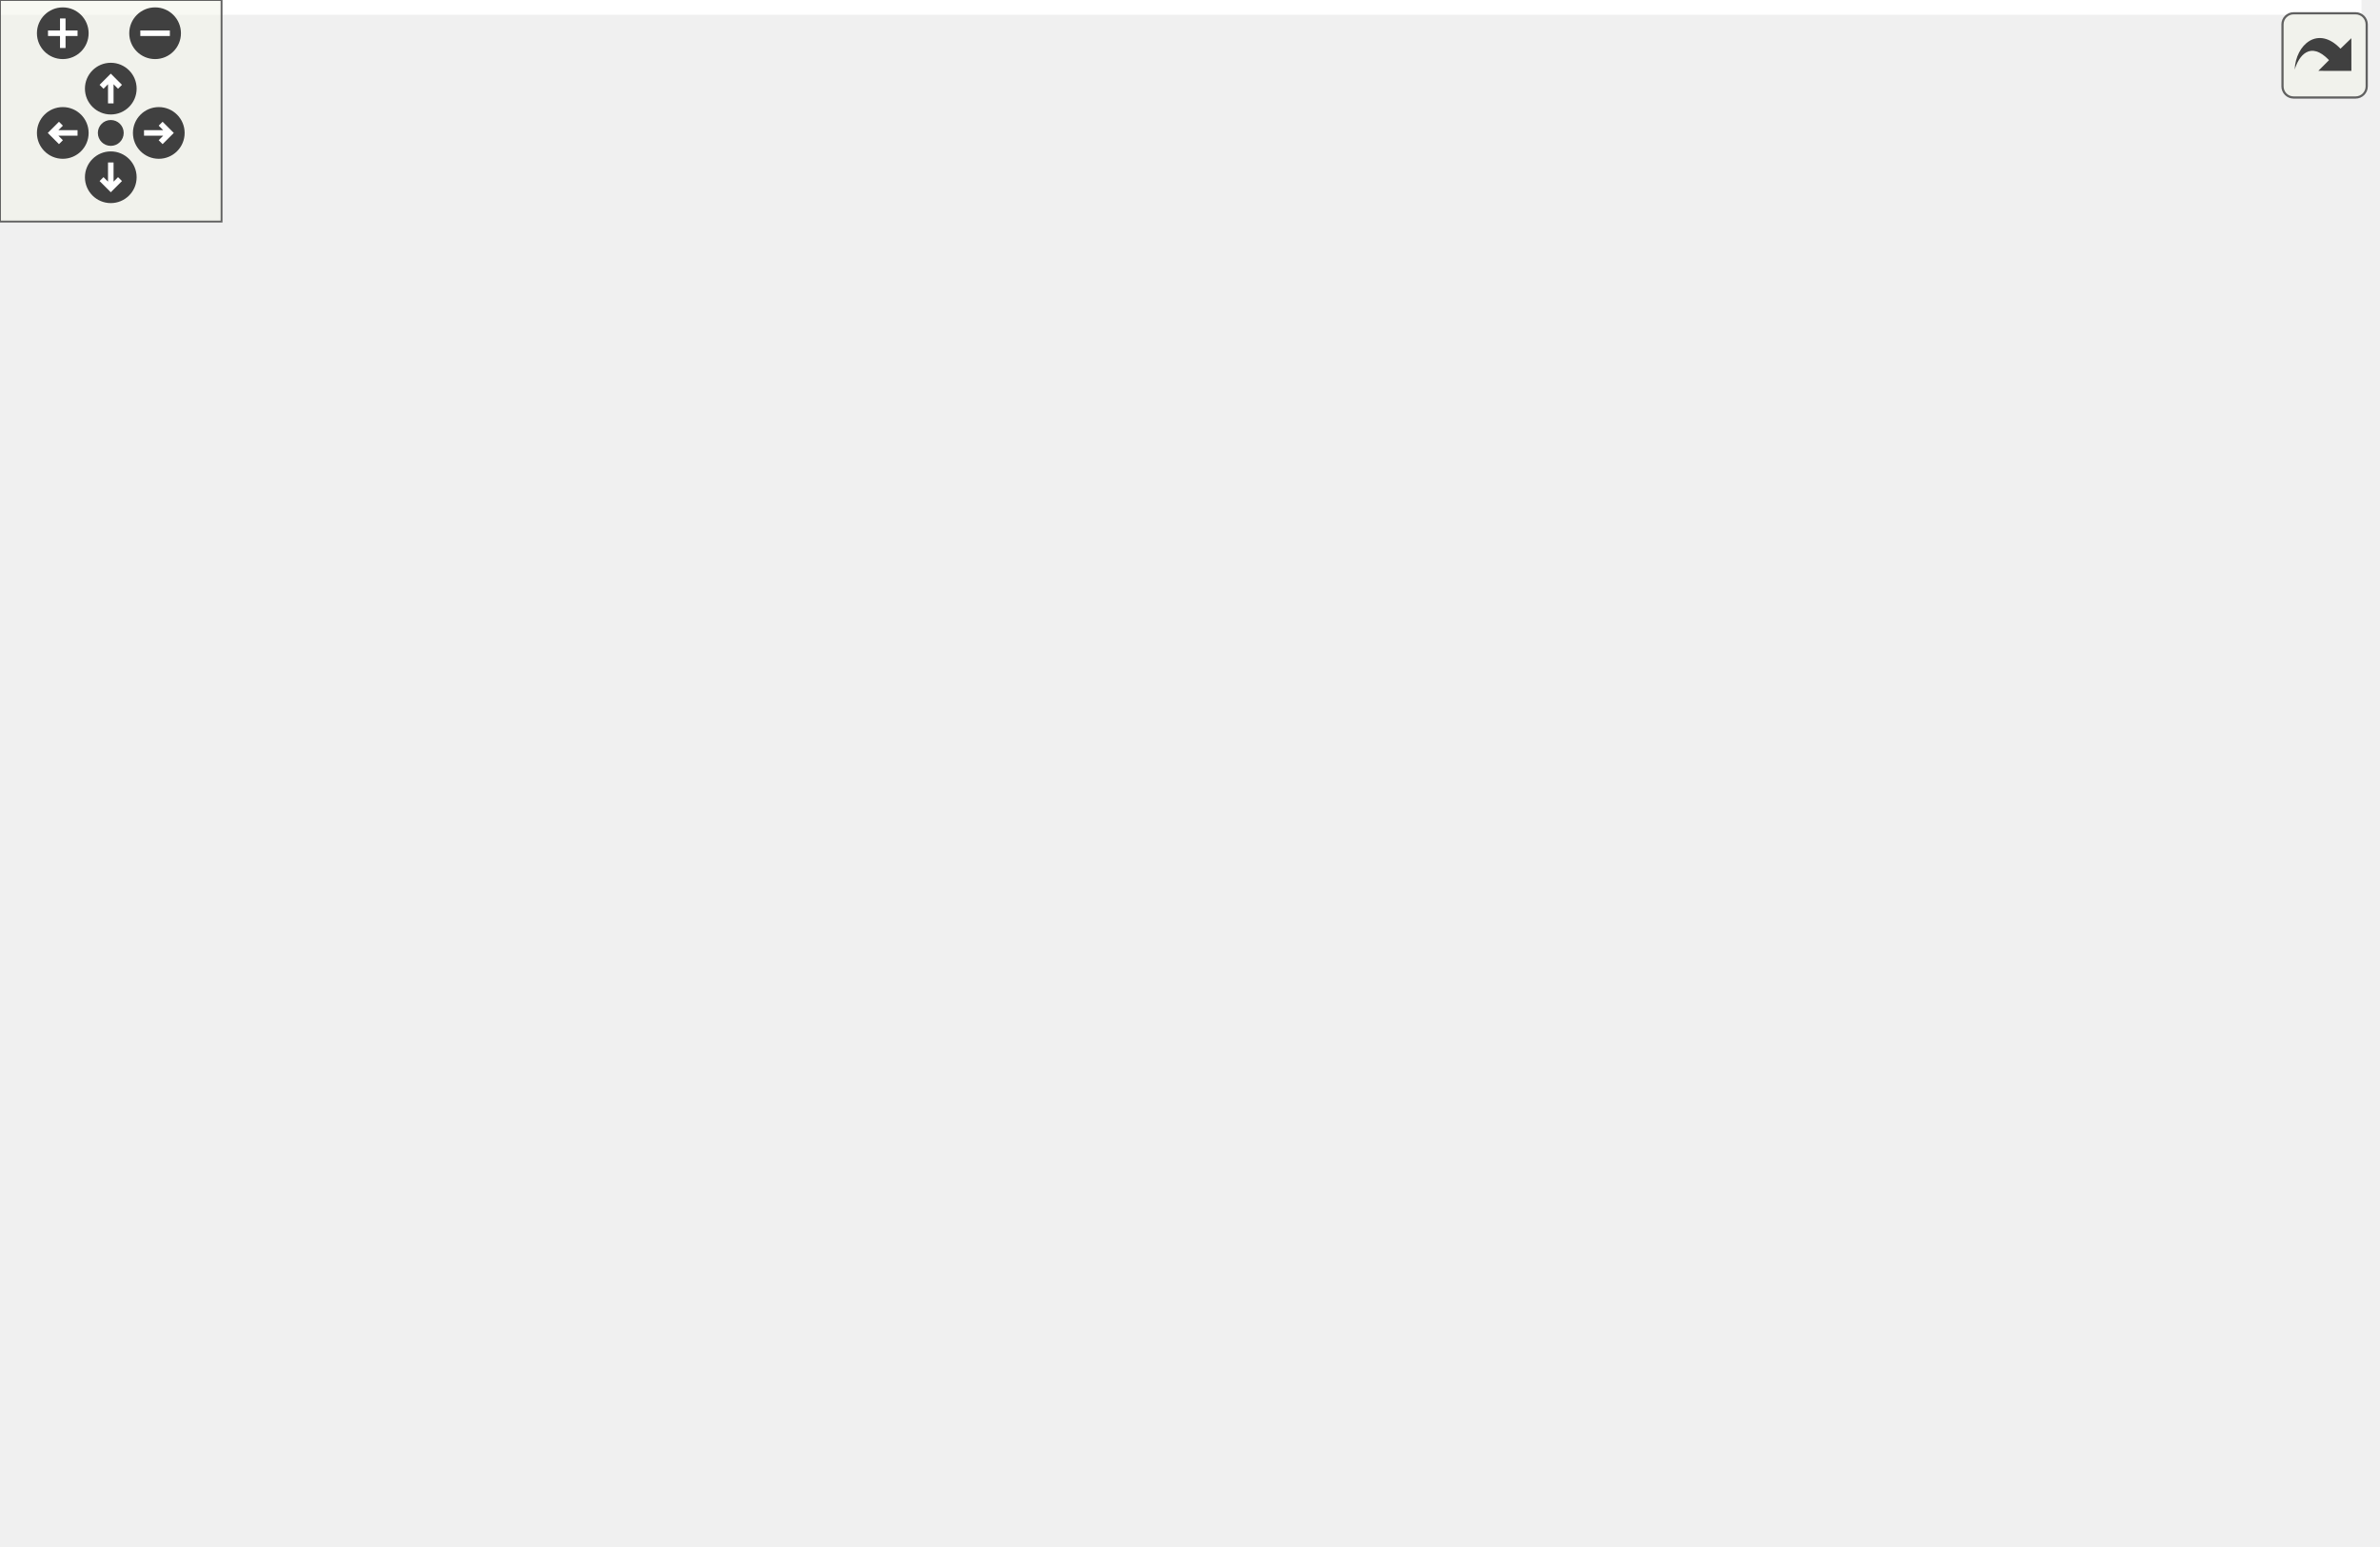
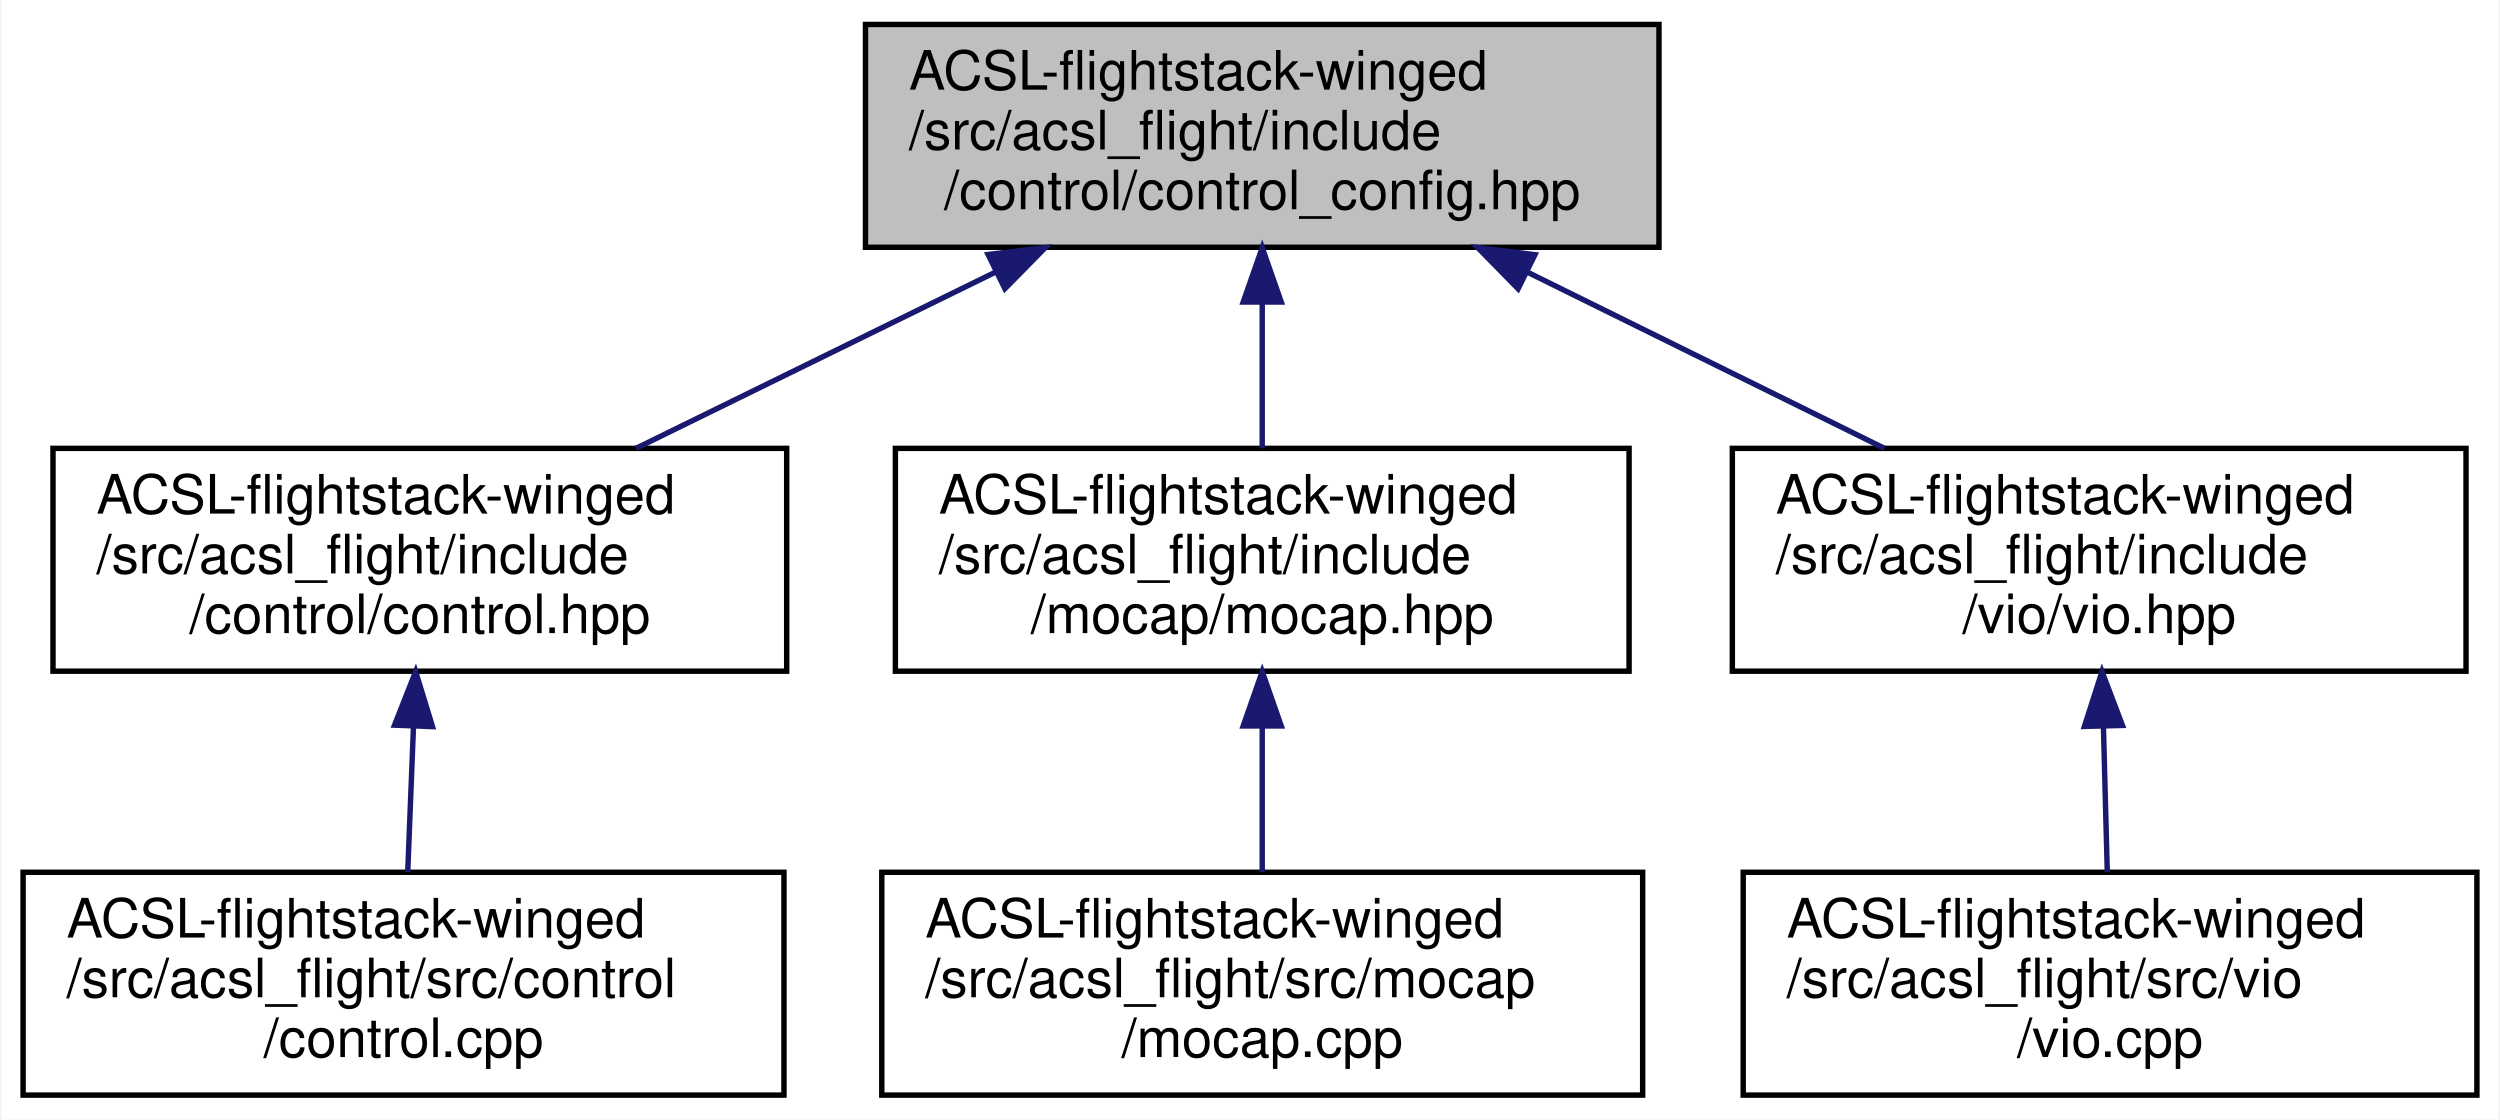
- <svg xmlns="http://www.w3.org/2000/svg" xmlns:xlink="http://www.w3.org/1999/xlink" id="main" version="1.1" xml:space="preserve">
-   <style type="text/css">
- .edge:hover path { stroke: red; }
- .edge:hover polygon { stroke: red; fill: red; }
- </style>
-   <defs>
-     <circle id="rim" cx="0" cy="0" r="7" />
-     <circle id="rim2" cx="0" cy="0" r="3.5" />
-     <g id="zoomPlus">
-       <use xlink:href="#rim" fill="#404040">
-         <set attributeName="fill" to="#808080" begin="zoomplus.mouseover" end="zoomplus.mouseout" />
-       </use>
-       <path d="M-4,0h8M0,-4v8" fill="none" stroke="white" stroke-width="1.5" pointer-events="none" />
-     </g>
-     <g id="zoomMin">
-       <use xlink:href="#rim" fill="#404040">
-         <set attributeName="fill" to="#808080" begin="zoomminus.mouseover" end="zoomminus.mouseout" />
-       </use>
-       <path d="M-4,0h8" fill="none" stroke="white" stroke-width="1.5" pointer-events="none" />
-     </g>
-     <g id="dirArrow">
-       <path fill="none" stroke="white" stroke-width="1.5" d="M0,-3.0v7 M-2.5,-0.5L0,-3.0L2.5,-0.5" />
-     </g>
-     <g id="resetDef">
-       <use xlink:href="#rim2" fill="#404040">
-         <set attributeName="fill" to="#808080" begin="reset.mouseover" end="reset.mouseout" />
-       </use>
-     </g>
-   </defs>
-   <svg id="graph" class="graph">
-     <g id="viewport">
-       <polygon fill="white" stroke="transparent" points="-4,4 -4,-358 639.5,-358 639.5,4 -4,4" />
-       <g id="node1" class="node">
-         <g id="a_node1">
-           <a xlink:title="Just a header file for configuring which platform and controller to pick during compilation.">
-             <polygon fill="#bfbfbf" stroke="black" points="253,-312.5 253,-353.5 399,-353.5 399,-312.5 253,-312.5" />
-             <text text-anchor="start" x="261" y="-341.5" font-family="Helvetica,sans-Serif" font-size="10.00">ACSL-flightstack-winged</text>
-             <text text-anchor="start" x="261" y="-330.5" font-family="Helvetica,sans-Serif" font-size="10.00">/src/acsl_flight/include</text>
-             <text text-anchor="middle" x="326" y="-319.5" font-family="Helvetica,sans-Serif" font-size="10.00">/control/control_config.hpp</text>
-           </a>
-         </g>
-       </g>
-       <g id="node2" class="node">
-         <g id="a_node2">
-           <a xlink:href="control_8hpp.html" target="_top" xlink:title="Class declaration for computing and publishing the control.">
-             <polygon fill="white" stroke="black" points="114.5,-234.5 114.5,-275.5 249.5,-275.5 249.5,-234.5 114.5,-234.5" />
-             <text text-anchor="start" x="122.5" y="-263.5" font-family="Helvetica,sans-Serif" font-size="10.00">ACSL-flightstack-winged</text>
-             <text text-anchor="start" x="122.5" y="-252.5" font-family="Helvetica,sans-Serif" font-size="10.00">/src/acsl_flight/include</text>
-             <text text-anchor="middle" x="182" y="-241.5" font-family="Helvetica,sans-Serif" font-size="10.00">/control/control.hpp</text>
-           </a>
-         </g>
-       </g>
-       <g id="edge1" class="edge">
-         <path fill="none" stroke="midnightblue" d="M279.82,-307.63C260.14,-297.24 237.5,-285.29 218.96,-275.51" />
-         <polygon fill="midnightblue" stroke="midnightblue" points="278.44,-310.86 288.92,-312.43 281.71,-304.67 278.44,-310.86" />
-       </g>
-       <g id="node3" class="node">
-         <g id="a_node3">
-           <a xlink:href="flight__bridge_8hpp.html" target="_top" xlink:title=" ">
-             <polygon fill="white" stroke="black" points="158.5,-156.5 158.5,-197.5 323.5,-197.5 323.5,-156.5 158.5,-156.5" />
-             <text text-anchor="start" x="166.5" y="-185.5" font-family="Helvetica,sans-Serif" font-size="10.00">ACSL-flightstack-winged</text>
-             <text text-anchor="start" x="166.5" y="-174.5" font-family="Helvetica,sans-Serif" font-size="10.00">/src/acsl_flight/include</text>
-             <text text-anchor="middle" x="241" y="-163.5" font-family="Helvetica,sans-Serif" font-size="10.00">/flight_bridge/flight_bridge.hpp</text>
-           </a>
-         </g>
-       </g>
-       <g id="edge8" class="edge">
-         <path fill="none" stroke="midnightblue" d="M310.31,-303.56C293.35,-272.85 266.78,-224.71 251.95,-197.83" />
-         <polygon fill="midnightblue" stroke="midnightblue" points="307.34,-305.43 315.23,-312.5 313.47,-302.05 307.34,-305.43" />
-       </g>
-       <g id="node8" class="node">
-         <g id="a_node8">
-           <a xlink:href="mocap_8hpp.html" target="_top" xlink:title="Class declaration for UDP socket as a lifecycle node.">
-             <polygon fill="white" stroke="black" points="306.5,-234.5 306.5,-275.5 441.5,-275.5 441.5,-234.5 306.5,-234.5" />
-             <text text-anchor="start" x="314.5" y="-263.5" font-family="Helvetica,sans-Serif" font-size="10.00">ACSL-flightstack-winged</text>
-             <text text-anchor="start" x="314.5" y="-252.5" font-family="Helvetica,sans-Serif" font-size="10.00">/src/acsl_flight/include</text>
-             <text text-anchor="middle" x="374" y="-241.5" font-family="Helvetica,sans-Serif" font-size="10.00">/mocap/mocap.hpp</text>
-           </a>
-         </g>
-       </g>
-       <g id="edge9" class="edge">
-         <path fill="none" stroke="midnightblue" d="M343.84,-303.76C349.78,-294.35 356.26,-284.1 361.68,-275.51" />
-         <polygon fill="midnightblue" stroke="midnightblue" points="340.74,-302.1 338.36,-312.43 346.66,-305.84 340.74,-302.1" />
-       </g>
-       <g id="node10" class="node">
-         <g id="a_node10">
-           <a xlink:href="vio_8hpp.html" target="_top" xlink:title="Class decleration for Intel Realsense T265 tracking camera as a lifecycle node.">
-             <polygon fill="white" stroke="black" points="459.5,-234.5 459.5,-275.5 594.5,-275.5 594.5,-234.5 459.5,-234.5" />
-             <text text-anchor="start" x="467.5" y="-263.5" font-family="Helvetica,sans-Serif" font-size="10.00">ACSL-flightstack-winged</text>
-             <text text-anchor="start" x="467.5" y="-252.5" font-family="Helvetica,sans-Serif" font-size="10.00">/src/acsl_flight/include</text>
-             <text text-anchor="middle" x="527" y="-241.5" font-family="Helvetica,sans-Serif" font-size="10.00">/vio/vio.hpp</text>
-           </a>
-         </g>
-       </g>
-       <g id="edge12" class="edge">
-         <path fill="none" stroke="midnightblue" d="M387.13,-308.89C415.34,-298.22 448.48,-285.69 475.41,-275.51" />
-         <polygon fill="midnightblue" stroke="midnightblue" points="385.88,-305.62 377.76,-312.43 388.35,-312.17 385.88,-305.62" />
-       </g>
-       <g id="edge2" class="edge">
-         <path fill="none" stroke="midnightblue" d="M197.16,-226.05C204.11,-216.57 212.36,-206.18 219.88,-197.51" />
-         <polygon fill="midnightblue" stroke="midnightblue" points="194.15,-224.25 191.21,-234.43 199.85,-228.31 194.15,-224.25" />
-       </g>
-       <g id="node7" class="node">
-         <g id="a_node7">
-           <a xlink:href="control_8cpp.html" target="_top" xlink:title="Control node definition. Runs all the control algorithms. Adds as a hub for all the control actions.">
-             <polygon fill="white" stroke="black" points="0,-156.5 0,-197.5 140,-197.5 140,-156.5 0,-156.5" />
-             <text text-anchor="start" x="8" y="-185.5" font-family="Helvetica,sans-Serif" font-size="10.00">ACSL-flightstack-winged</text>
-             <text text-anchor="start" x="8" y="-174.5" font-family="Helvetica,sans-Serif" font-size="10.00">/src/acsl_flight/src/control</text>
-             <text text-anchor="middle" x="70" y="-163.5" font-family="Helvetica,sans-Serif" font-size="10.00">/control.cpp</text>
-           </a>
-         </g>
-       </g>
-       <g id="edge7" class="edge">
-         <path fill="none" stroke="midnightblue" d="M144.62,-228.64C129.66,-218.49 112.71,-206.98 98.75,-197.51" />
-         <polygon fill="midnightblue" stroke="midnightblue" points="142.92,-231.71 153.16,-234.43 146.85,-225.92 142.92,-231.71" />
-       </g>
-       <g id="edge3" class="edge">
-         <path fill="none" stroke="midnightblue" d="M225.89,-205.88C218.95,-215.36 210.71,-225.74 203.18,-234.43" />
-         <polygon fill="midnightblue" stroke="midnightblue" points="228.9,-207.68 231.84,-197.51 223.19,-203.63 228.9,-207.68" />
-       </g>
-       <g id="node4" class="node">
-         <g id="a_node4">
-           <a xlink:href="flight__main_8hpp.html" target="_top" xlink:title=" ">
-             <polygon fill="white" stroke="black" points="83.5,-78.5 83.5,-119.5 236.5,-119.5 236.5,-78.5 83.5,-78.5" />
-             <text text-anchor="start" x="91.5" y="-107.5" font-family="Helvetica,sans-Serif" font-size="10.00">ACSL-flightstack-winged</text>
-             <text text-anchor="start" x="91.5" y="-96.5" font-family="Helvetica,sans-Serif" font-size="10.00">/src/acsl_flight/include</text>
-             <text text-anchor="middle" x="160" y="-85.5" font-family="Helvetica,sans-Serif" font-size="10.00">/flight_main/flight_main.hpp</text>
-           </a>
-         </g>
-       </g>
-       <g id="edge4" class="edge">
-         <path fill="none" stroke="midnightblue" d="M212.75,-149.49C202.24,-139.63 190.51,-128.63 180.79,-119.51" />
-         <polygon fill="midnightblue" stroke="midnightblue" points="210.45,-152.14 220.14,-156.43 215.24,-147.03 210.45,-152.14" />
-       </g>
-       <g id="node6" class="node">
-         <g id="a_node6">
-           <a xlink:href="flight__bridge_8cpp.html" target="_top" xlink:title="Utlities for multithreading.">
-             <polygon fill="white" stroke="black" points="254.5,-78.5 254.5,-119.5 391.5,-119.5 391.5,-78.5 254.5,-78.5" />
-             <text text-anchor="start" x="262.5" y="-107.5" font-family="Helvetica,sans-Serif" font-size="10.00">ACSL-flightstack-winged</text>
-             <text text-anchor="start" x="262.5" y="-96.5" font-family="Helvetica,sans-Serif" font-size="10.00">/src/acsl_flight/src/flight</text>
-             <text text-anchor="middle" x="323" y="-85.5" font-family="Helvetica,sans-Serif" font-size="10.00">_bridge/flight_bridge.cpp</text>
-           </a>
-         </g>
-       </g>
-       <g id="edge6" class="edge">
-         <path fill="none" stroke="midnightblue" d="M269.6,-149.49C280.24,-139.63 292.11,-128.63 301.95,-119.51" />
-         <polygon fill="midnightblue" stroke="midnightblue" points="267.07,-147.06 262.12,-156.43 271.83,-152.2 267.07,-147.06" />
-       </g>
-       <g id="node5" class="node">
-         <g id="a_node5">
-           <a xlink:href="flight__main_8cpp.html" target="_top" xlink:title="Main function to initiate ROS2.">
-             <polygon fill="white" stroke="black" points="92.5,-0.5 92.5,-41.5 227.5,-41.5 227.5,-0.5 92.5,-0.5" />
-             <text text-anchor="start" x="100.5" y="-29.5" font-family="Helvetica,sans-Serif" font-size="10.00">ACSL-flightstack-winged</text>
-             <text text-anchor="start" x="100.5" y="-18.5" font-family="Helvetica,sans-Serif" font-size="10.00">/src/acsl_flight/src/flight</text>
-             <text text-anchor="middle" x="160" y="-7.5" font-family="Helvetica,sans-Serif" font-size="10.00">_main/flight_main.cpp</text>
-           </a>
-         </g>
-       </g>
-       <g id="edge5" class="edge">
-         <path fill="none" stroke="midnightblue" d="M160,-68.3C160,-59.3 160,-49.65 160,-41.51" />
-         <polygon fill="midnightblue" stroke="midnightblue" points="156.5,-68.43 160,-78.43 163.5,-68.43 156.5,-68.43" />
-       </g>
-       <g id="edge10" class="edge">
-         <path fill="none" stroke="midnightblue" d="M330.61,-229.2C312.61,-218.92 292.03,-207.16 275.13,-197.51" />
-         <polygon fill="midnightblue" stroke="midnightblue" points="329.33,-232.51 339.75,-234.43 332.8,-226.43 329.33,-232.51" />
-       </g>
-       <g id="node9" class="node">
-         <g id="a_node9">
-           <a xlink:href="mocap_8cpp.html" target="_top" xlink:title="Node definition for UDP socket as a lifecycle node.">
-             <polygon fill="white" stroke="black" points="342,-156.5 342,-197.5 482,-197.5 482,-156.5 342,-156.5" />
-             <text text-anchor="start" x="350" y="-185.5" font-family="Helvetica,sans-Serif" font-size="10.00">ACSL-flightstack-winged</text>
-             <text text-anchor="start" x="350" y="-174.5" font-family="Helvetica,sans-Serif" font-size="10.00">/src/acsl_flight/src/mocap</text>
-             <text text-anchor="middle" x="412" y="-163.5" font-family="Helvetica,sans-Serif" font-size="10.00">/mocap.cpp</text>
-           </a>
-         </g>
-       </g>
-       <g id="edge11" class="edge">
-         <path fill="none" stroke="midnightblue" d="M388.27,-225.47C392.93,-216.14 398,-206.01 402.25,-197.51" />
-         <polygon fill="midnightblue" stroke="midnightblue" points="385.13,-223.92 383.79,-234.43 391.39,-227.05 385.13,-223.92" />
-       </g>
-       <g id="edge13" class="edge">
-         <path fill="none" stroke="midnightblue" d="M449.33,-233.36C407.37,-222.21 355.86,-208.52 314.56,-197.55" />
-         <polygon fill="midnightblue" stroke="midnightblue" points="448.66,-236.8 459.22,-235.99 450.46,-230.04 448.66,-236.8" />
-       </g>
-       <g id="node11" class="node">
-         <g id="a_node11">
-           <a xlink:href="vio_8cpp.html" target="_top" xlink:title="Node definition for Intel Realsense T265 tracking camera as a lifecycle node.">
-             <polygon fill="white" stroke="black" points="500.5,-156.5 500.5,-197.5 635.5,-197.5 635.5,-156.5 500.5,-156.5" />
-             <text text-anchor="start" x="508.5" y="-185.5" font-family="Helvetica,sans-Serif" font-size="10.00">ACSL-flightstack-winged</text>
-             <text text-anchor="start" x="508.5" y="-174.5" font-family="Helvetica,sans-Serif" font-size="10.00">/src/acsl_flight/src/vio</text>
-             <text text-anchor="middle" x="568" y="-163.5" font-family="Helvetica,sans-Serif" font-size="10.00">/vio.cpp</text>
-           </a>
-         </g>
-       </g>
-       <g id="edge14" class="edge">
-         <path fill="none" stroke="midnightblue" d="M542.39,-225.47C547.42,-216.14 552.89,-206.01 557.48,-197.51" />
-         <polygon fill="midnightblue" stroke="midnightblue" points="539.23,-223.97 537.56,-234.43 545.39,-227.29 539.23,-223.97" />
+ <svg xmlns="http://www.w3.org/2000/svg" xmlns:xlink="http://www.w3.org/1999/xlink" width="460pt" height="206pt" viewBox="0.00 0.00 459.50 206.00">
+   <g id="graph0" class="graph" transform="scale(1 1) rotate(0) translate(4 202)">
+     <polygon fill="white" stroke="transparent" points="-4,4 -4,-202 455.5,-202 455.5,4 -4,4" />
+     <g id="node1" class="node">
+       <g id="a_node1">
+         <a xlink:title="Just a header file for configuring which platform and controller to pick during compilation.">
+           <polygon fill="#bfbfbf" stroke="black" points="155,-156.5 155,-197.5 301,-197.5 301,-156.5 155,-156.5" />
+           <text text-anchor="start" x="163" y="-185.5" font-family="Helvetica,sans-Serif" font-size="10.00">ACSL-flightstack-winged</text>
+           <text text-anchor="start" x="163" y="-174.5" font-family="Helvetica,sans-Serif" font-size="10.00">/src/acsl_flight/include</text>
+           <text text-anchor="middle" x="228" y="-163.5" font-family="Helvetica,sans-Serif" font-size="10.00">/control/control_config.hpp</text>
+         </a>
      </g>
    </g>
-   </svg>
-   <g id="navigator" transform="translate(0 0)" fill="#404254">
-     <rect fill="#f2f5e9" fill-opacity="0.5" stroke="#606060" stroke-width=".5" x="0" y="0" width="60" height="60" />
-     <use id="zoomplus" xlink:href="#zoomPlus" x="17" y="9" />
-     <use id="zoomminus" xlink:href="#zoomMin" x="42" y="9" />
-     <use id="reset" xlink:href="#resetDef" x="30" y="36" />
-     <g id="arrowUp" xlink:href="#dirArrow" transform="translate(30 24)">
-       <use xlink:href="#rim" fill="#404040">
-         <set attributeName="fill" to="#808080" begin="arrowUp.mouseover" end="arrowUp.mouseout" />
-       </use>
-       <path fill="none" stroke="white" stroke-width="1.5" d="M0,-3.0v7 M-2.5,-0.5L0,-3.0L2.5,-0.5" />
+     <g id="node2" class="node">
+       <g id="a_node2">
+         <a xlink:href="control_8hpp.html" target="_top" xlink:title="Class declaration for computing and publishing the control.">
+           <polygon fill="white" stroke="black" points="5.5,-78.5 5.5,-119.5 140.5,-119.5 140.5,-78.5 5.5,-78.5" />
+           <text text-anchor="start" x="13.5" y="-107.5" font-family="Helvetica,sans-Serif" font-size="10.00">ACSL-flightstack-winged</text>
+           <text text-anchor="start" x="13.5" y="-96.5" font-family="Helvetica,sans-Serif" font-size="10.00">/src/acsl_flight/include</text>
+           <text text-anchor="middle" x="73" y="-85.5" font-family="Helvetica,sans-Serif" font-size="10.00">/control/control.hpp</text>
+         </a>
+       </g>
    </g>
-     <g id="arrowRight" xlink:href="#dirArrow" transform="rotate(90) translate(36 -43)">
-       <use xlink:href="#rim" fill="#404040">
-         <set attributeName="fill" to="#808080" begin="arrowRight.mouseover" end="arrowRight.mouseout" />
-       </use>
-       <path fill="none" stroke="white" stroke-width="1.5" d="M0,-3.0v7 M-2.5,-0.5L0,-3.0L2.5,-0.5" />
+     <g id="edge1" class="edge">
+       <path fill="none" stroke="midnightblue" d="M178.87,-151.91C157.55,-141.46 132.92,-129.38 112.78,-119.51" />
+       <polygon fill="midnightblue" stroke="midnightblue" points="177.56,-155.17 188.08,-156.43 180.65,-148.88 177.56,-155.17" />
    </g>
-     <g id="arrowDown" xlink:href="#dirArrow" transform="rotate(180) translate(-30 -48)">
-       <use xlink:href="#rim" fill="#404040">
-         <set attributeName="fill" to="#808080" begin="arrowDown.mouseover" end="arrowDown.mouseout" />
-       </use>
-       <path fill="none" stroke="white" stroke-width="1.5" d="M0,-3.0v7 M-2.5,-0.5L0,-3.0L2.5,-0.5" />
+     <g id="node4" class="node">
+       <g id="a_node4">
+         <a xlink:href="mocap_8hpp.html" target="_top" xlink:title="Class declaration for UDP socket as a lifecycle node.">
+           <polygon fill="white" stroke="black" points="160.5,-78.5 160.5,-119.5 295.5,-119.5 295.5,-78.5 160.5,-78.5" />
+           <text text-anchor="start" x="168.5" y="-107.5" font-family="Helvetica,sans-Serif" font-size="10.00">ACSL-flightstack-winged</text>
+           <text text-anchor="start" x="168.5" y="-96.5" font-family="Helvetica,sans-Serif" font-size="10.00">/src/acsl_flight/include</text>
+           <text text-anchor="middle" x="228" y="-85.5" font-family="Helvetica,sans-Serif" font-size="10.00">/mocap/mocap.hpp</text>
+         </a>
+       </g>
    </g>
-     <g id="arrowLeft" xlink:href="#dirArrow" transform="rotate(270) translate(-36 17)">
-       <use xlink:href="#rim" fill="#404040">
-         <set attributeName="fill" to="#808080" begin="arrowLeft.mouseover" end="arrowLeft.mouseout" />
-       </use>
-       <path fill="none" stroke="white" stroke-width="1.5" d="M0,-3.0v7 M-2.5,-0.5L0,-3.0L2.5,-0.5" />
+     <g id="edge3" class="edge">
+       <path fill="none" stroke="midnightblue" d="M228,-146.3C228,-137.3 228,-127.65 228,-119.51" />
+       <polygon fill="midnightblue" stroke="midnightblue" points="224.5,-146.43 228,-156.43 231.5,-146.43 224.5,-146.43" />
+     </g>
+     <g id="node6" class="node">
+       <g id="a_node6">
+         <a xlink:href="vio_8hpp.html" target="_top" xlink:title="Class decleration for Intel Realsense T265 tracking camera as a lifecycle node.">
+           <polygon fill="white" stroke="black" points="314.5,-78.5 314.5,-119.5 449.5,-119.5 449.5,-78.5 314.5,-78.5" />
+           <text text-anchor="start" x="322.5" y="-107.5" font-family="Helvetica,sans-Serif" font-size="10.00">ACSL-flightstack-winged</text>
+           <text text-anchor="start" x="322.5" y="-96.5" font-family="Helvetica,sans-Serif" font-size="10.00">/src/acsl_flight/include</text>
+           <text text-anchor="middle" x="382" y="-85.5" font-family="Helvetica,sans-Serif" font-size="10.00">/vio/vio.hpp</text>
+         </a>
+       </g>
+     </g>
+     <g id="edge5" class="edge">
+       <path fill="none" stroke="midnightblue" d="M276.82,-151.91C297.99,-141.46 322.47,-129.38 342.48,-119.51" />
+       <polygon fill="midnightblue" stroke="midnightblue" points="275.08,-148.86 267.66,-156.43 278.18,-155.14 275.08,-148.86" />
+     </g>
+     <g id="node3" class="node">
+       <g id="a_node3">
+         <a xlink:href="control_8cpp.html" target="_top" xlink:title="Control node definition. Runs all the control algorithms. Adds as a hub for all the control actions.">
+           <polygon fill="white" stroke="black" points="0,-0.5 0,-41.5 140,-41.5 140,-0.5 0,-0.5" />
+           <text text-anchor="start" x="8" y="-29.5" font-family="Helvetica,sans-Serif" font-size="10.00">ACSL-flightstack-winged</text>
+           <text text-anchor="start" x="8" y="-18.5" font-family="Helvetica,sans-Serif" font-size="10.00">/src/acsl_flight/src/control</text>
+           <text text-anchor="middle" x="70" y="-7.5" font-family="Helvetica,sans-Serif" font-size="10.00">/control.cpp</text>
+         </a>
+       </g>
+     </g>
+     <g id="edge2" class="edge">
+       <path fill="none" stroke="midnightblue" d="M71.83,-68.3C71.47,-59.3 71.09,-49.65 70.77,-41.51" />
+       <polygon fill="midnightblue" stroke="midnightblue" points="68.34,-68.57 72.23,-78.43 75.33,-68.3 68.34,-68.57" />
+     </g>
+     <g id="node5" class="node">
+       <g id="a_node5">
+         <a xlink:href="mocap_8cpp.html" target="_top" xlink:title="Node definition for UDP socket as a lifecycle node.">
+           <polygon fill="white" stroke="black" points="158,-0.5 158,-41.5 298,-41.5 298,-0.5 158,-0.5" />
+           <text text-anchor="start" x="166" y="-29.5" font-family="Helvetica,sans-Serif" font-size="10.00">ACSL-flightstack-winged</text>
+           <text text-anchor="start" x="166" y="-18.5" font-family="Helvetica,sans-Serif" font-size="10.00">/src/acsl_flight/src/mocap</text>
+           <text text-anchor="middle" x="228" y="-7.5" font-family="Helvetica,sans-Serif" font-size="10.00">/mocap.cpp</text>
+         </a>
+       </g>
+     </g>
+     <g id="edge4" class="edge">
+       <path fill="none" stroke="midnightblue" d="M228,-68.3C228,-59.3 228,-49.65 228,-41.51" />
+       <polygon fill="midnightblue" stroke="midnightblue" points="224.5,-68.43 228,-78.43 231.5,-68.43 224.5,-68.43" />
+     </g>
+     <g id="node7" class="node">
+       <g id="a_node7">
+         <a xlink:href="vio_8cpp.html" target="_top" xlink:title="Node definition for Intel Realsense T265 tracking camera as a lifecycle node.">
+           <polygon fill="white" stroke="black" points="316.5,-0.5 316.5,-41.5 451.5,-41.5 451.5,-0.5 316.5,-0.5" />
+           <text text-anchor="start" x="324.5" y="-29.5" font-family="Helvetica,sans-Serif" font-size="10.00">ACSL-flightstack-winged</text>
+           <text text-anchor="start" x="324.5" y="-18.5" font-family="Helvetica,sans-Serif" font-size="10.00">/src/acsl_flight/src/vio</text>
+           <text text-anchor="middle" x="384" y="-7.5" font-family="Helvetica,sans-Serif" font-size="10.00">/vio.cpp</text>
+         </a>
+       </g>
+     </g>
+     <g id="edge6" class="edge">
+       <path fill="none" stroke="midnightblue" d="M382.78,-68.3C383.02,-59.3 383.27,-49.65 383.49,-41.51" />
+       <polygon fill="midnightblue" stroke="midnightblue" points="379.28,-68.34 382.52,-78.43 386.28,-68.52 379.28,-68.34" />
    </g>
  </g>
-   <svg viewBox="0 0 15 15" width="100%" height="30px" preserveAspectRatio="xMaxYMin meet">
-     <g id="arrow_out" transform="scale(0.3 0.3)">
-       <a xlink:href="control__config_8hpp__dep__incl_org.svg" target="_base">
-         <rect id="button" ry="5" rx="5" y="6" x="6" height="38" width="38" fill="#f2f5e9" fill-opacity="0.5" stroke="#606060" stroke-width="1.0" />
-         <path id="arrow" d="M 11.5,31.437 C 11.94,20.098 22.043,11.323 32.159,21.979 L 37.069,17.246 C 37.069,17.246 37.088,32 37.088,32 L 22.16,31.978 C 22.16,31.978 26.998,27.14 26.998,27.14 C 18.529,18.264 13.292,25.23 11.5,31.437 z" style="fill:#404040;" />
-       </a>
-     </g>
-   </svg>
</svg>
